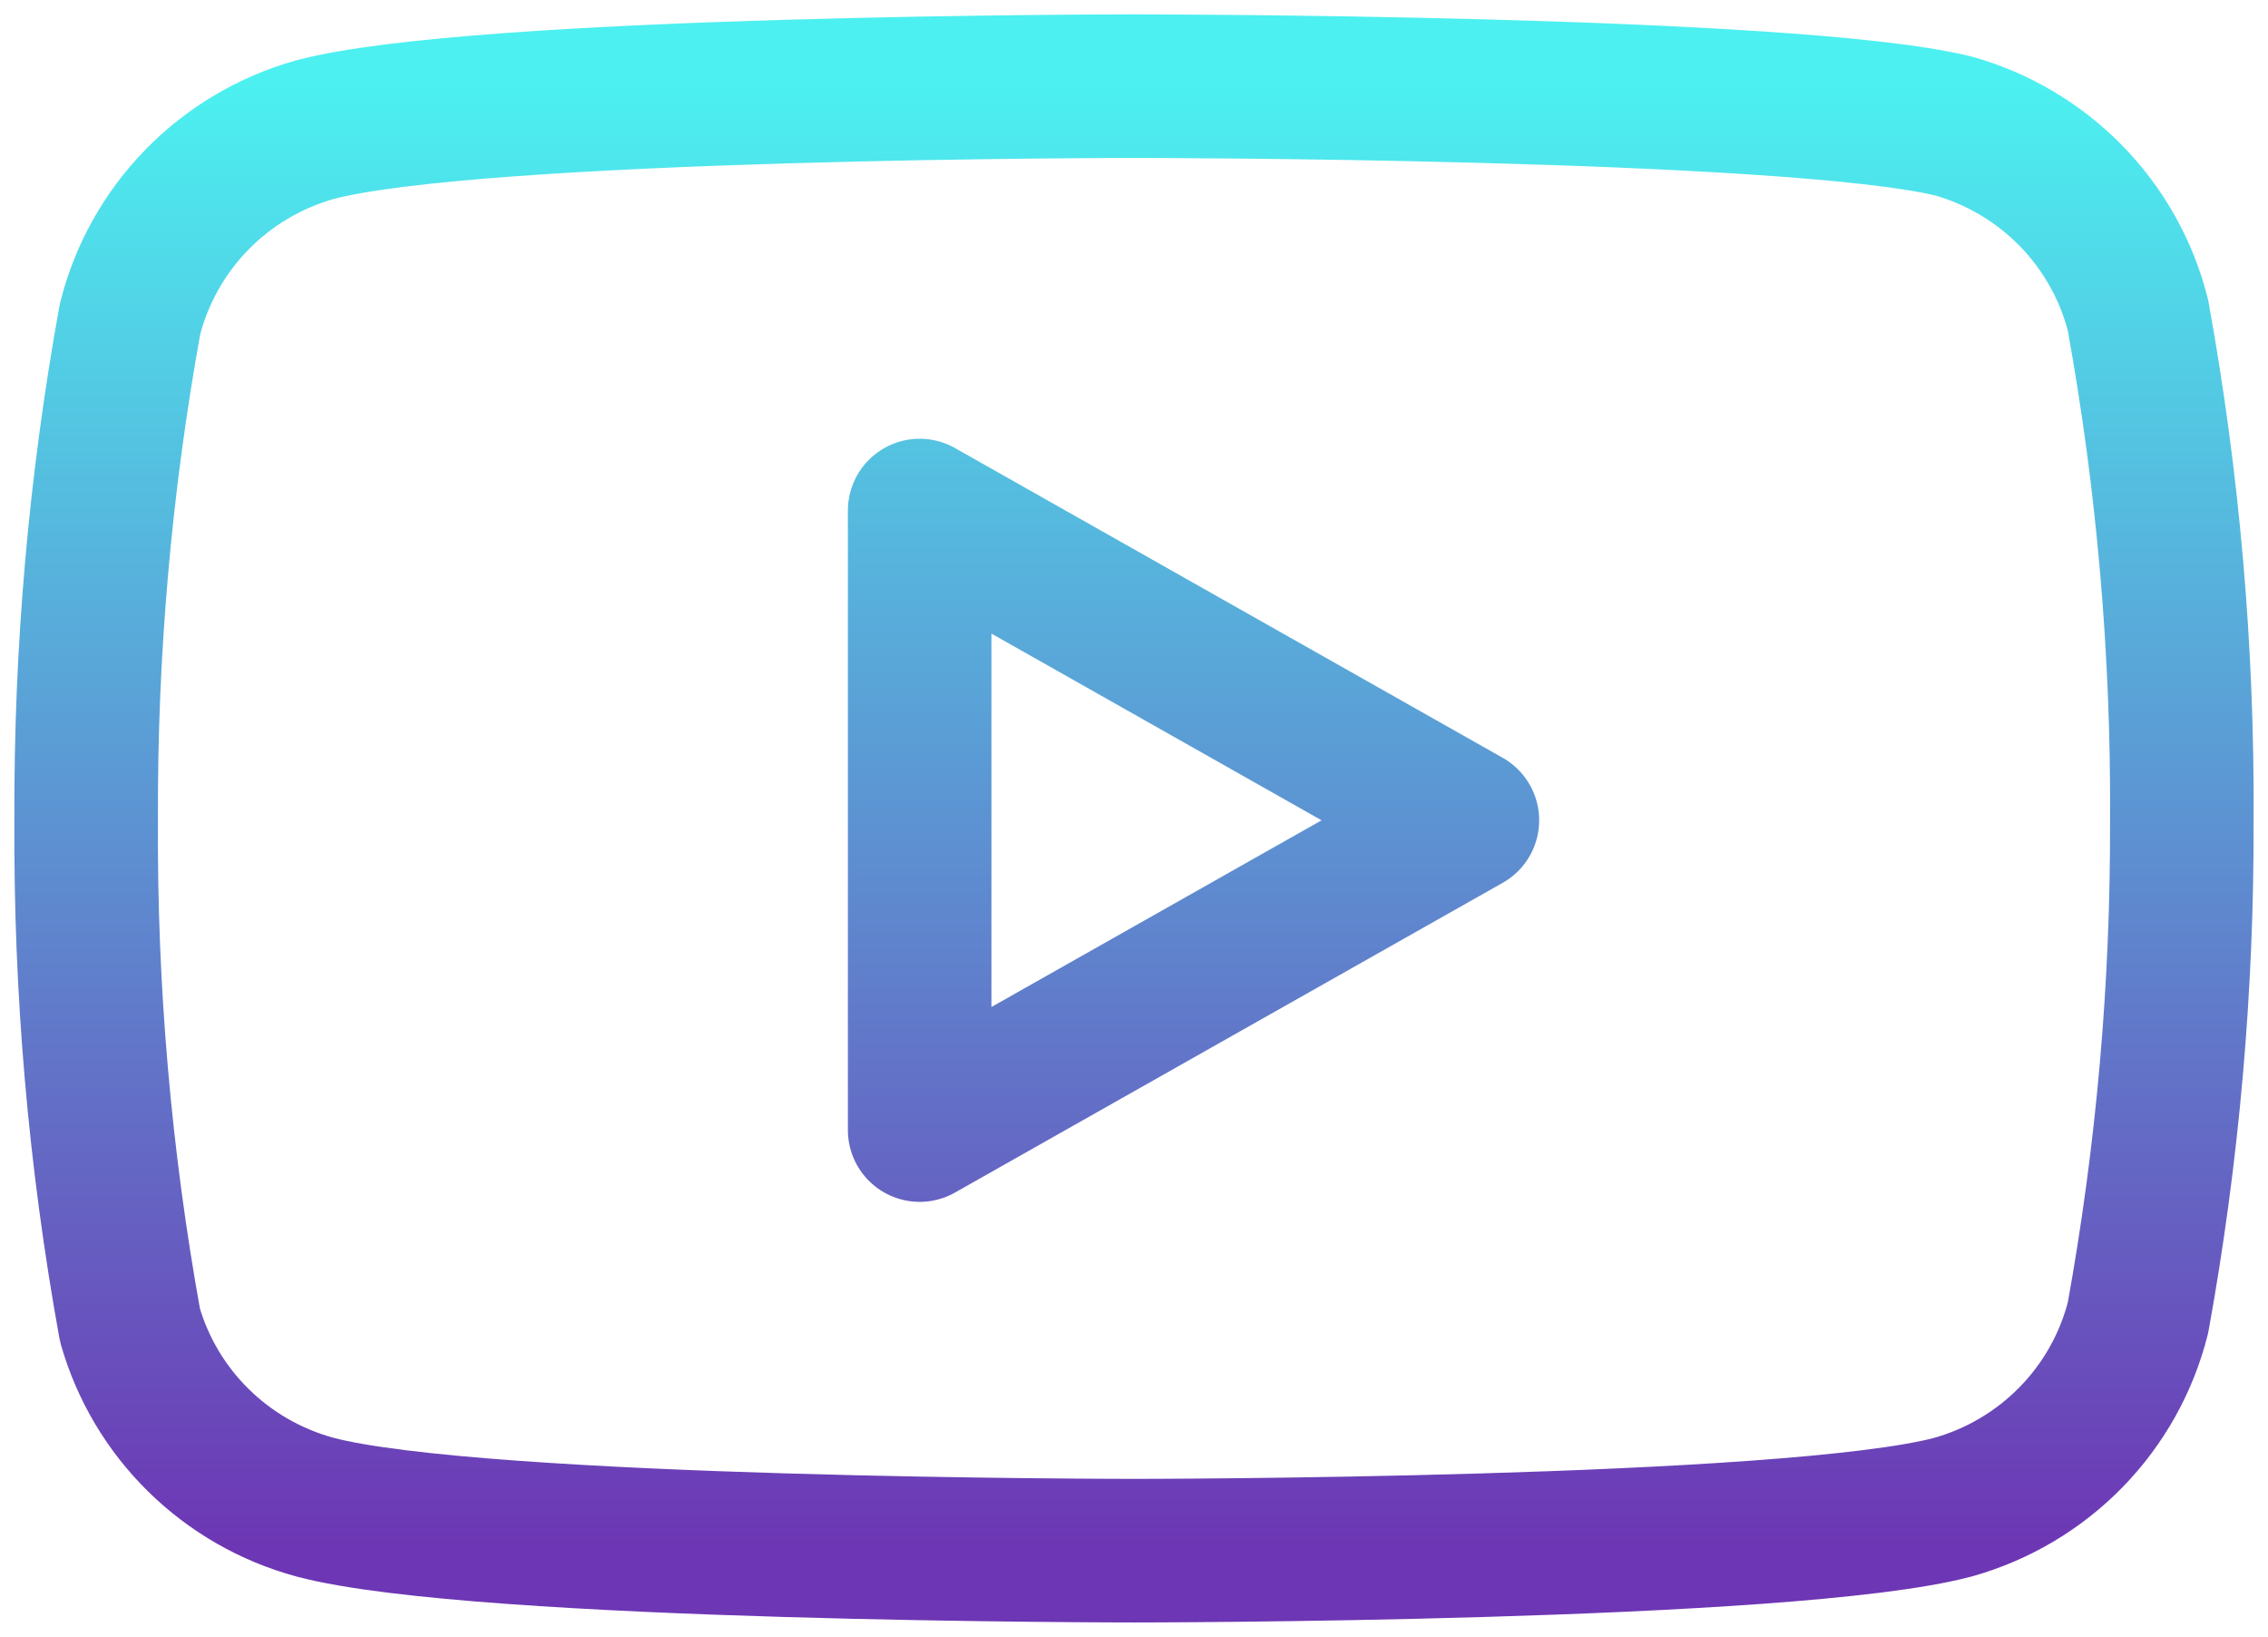
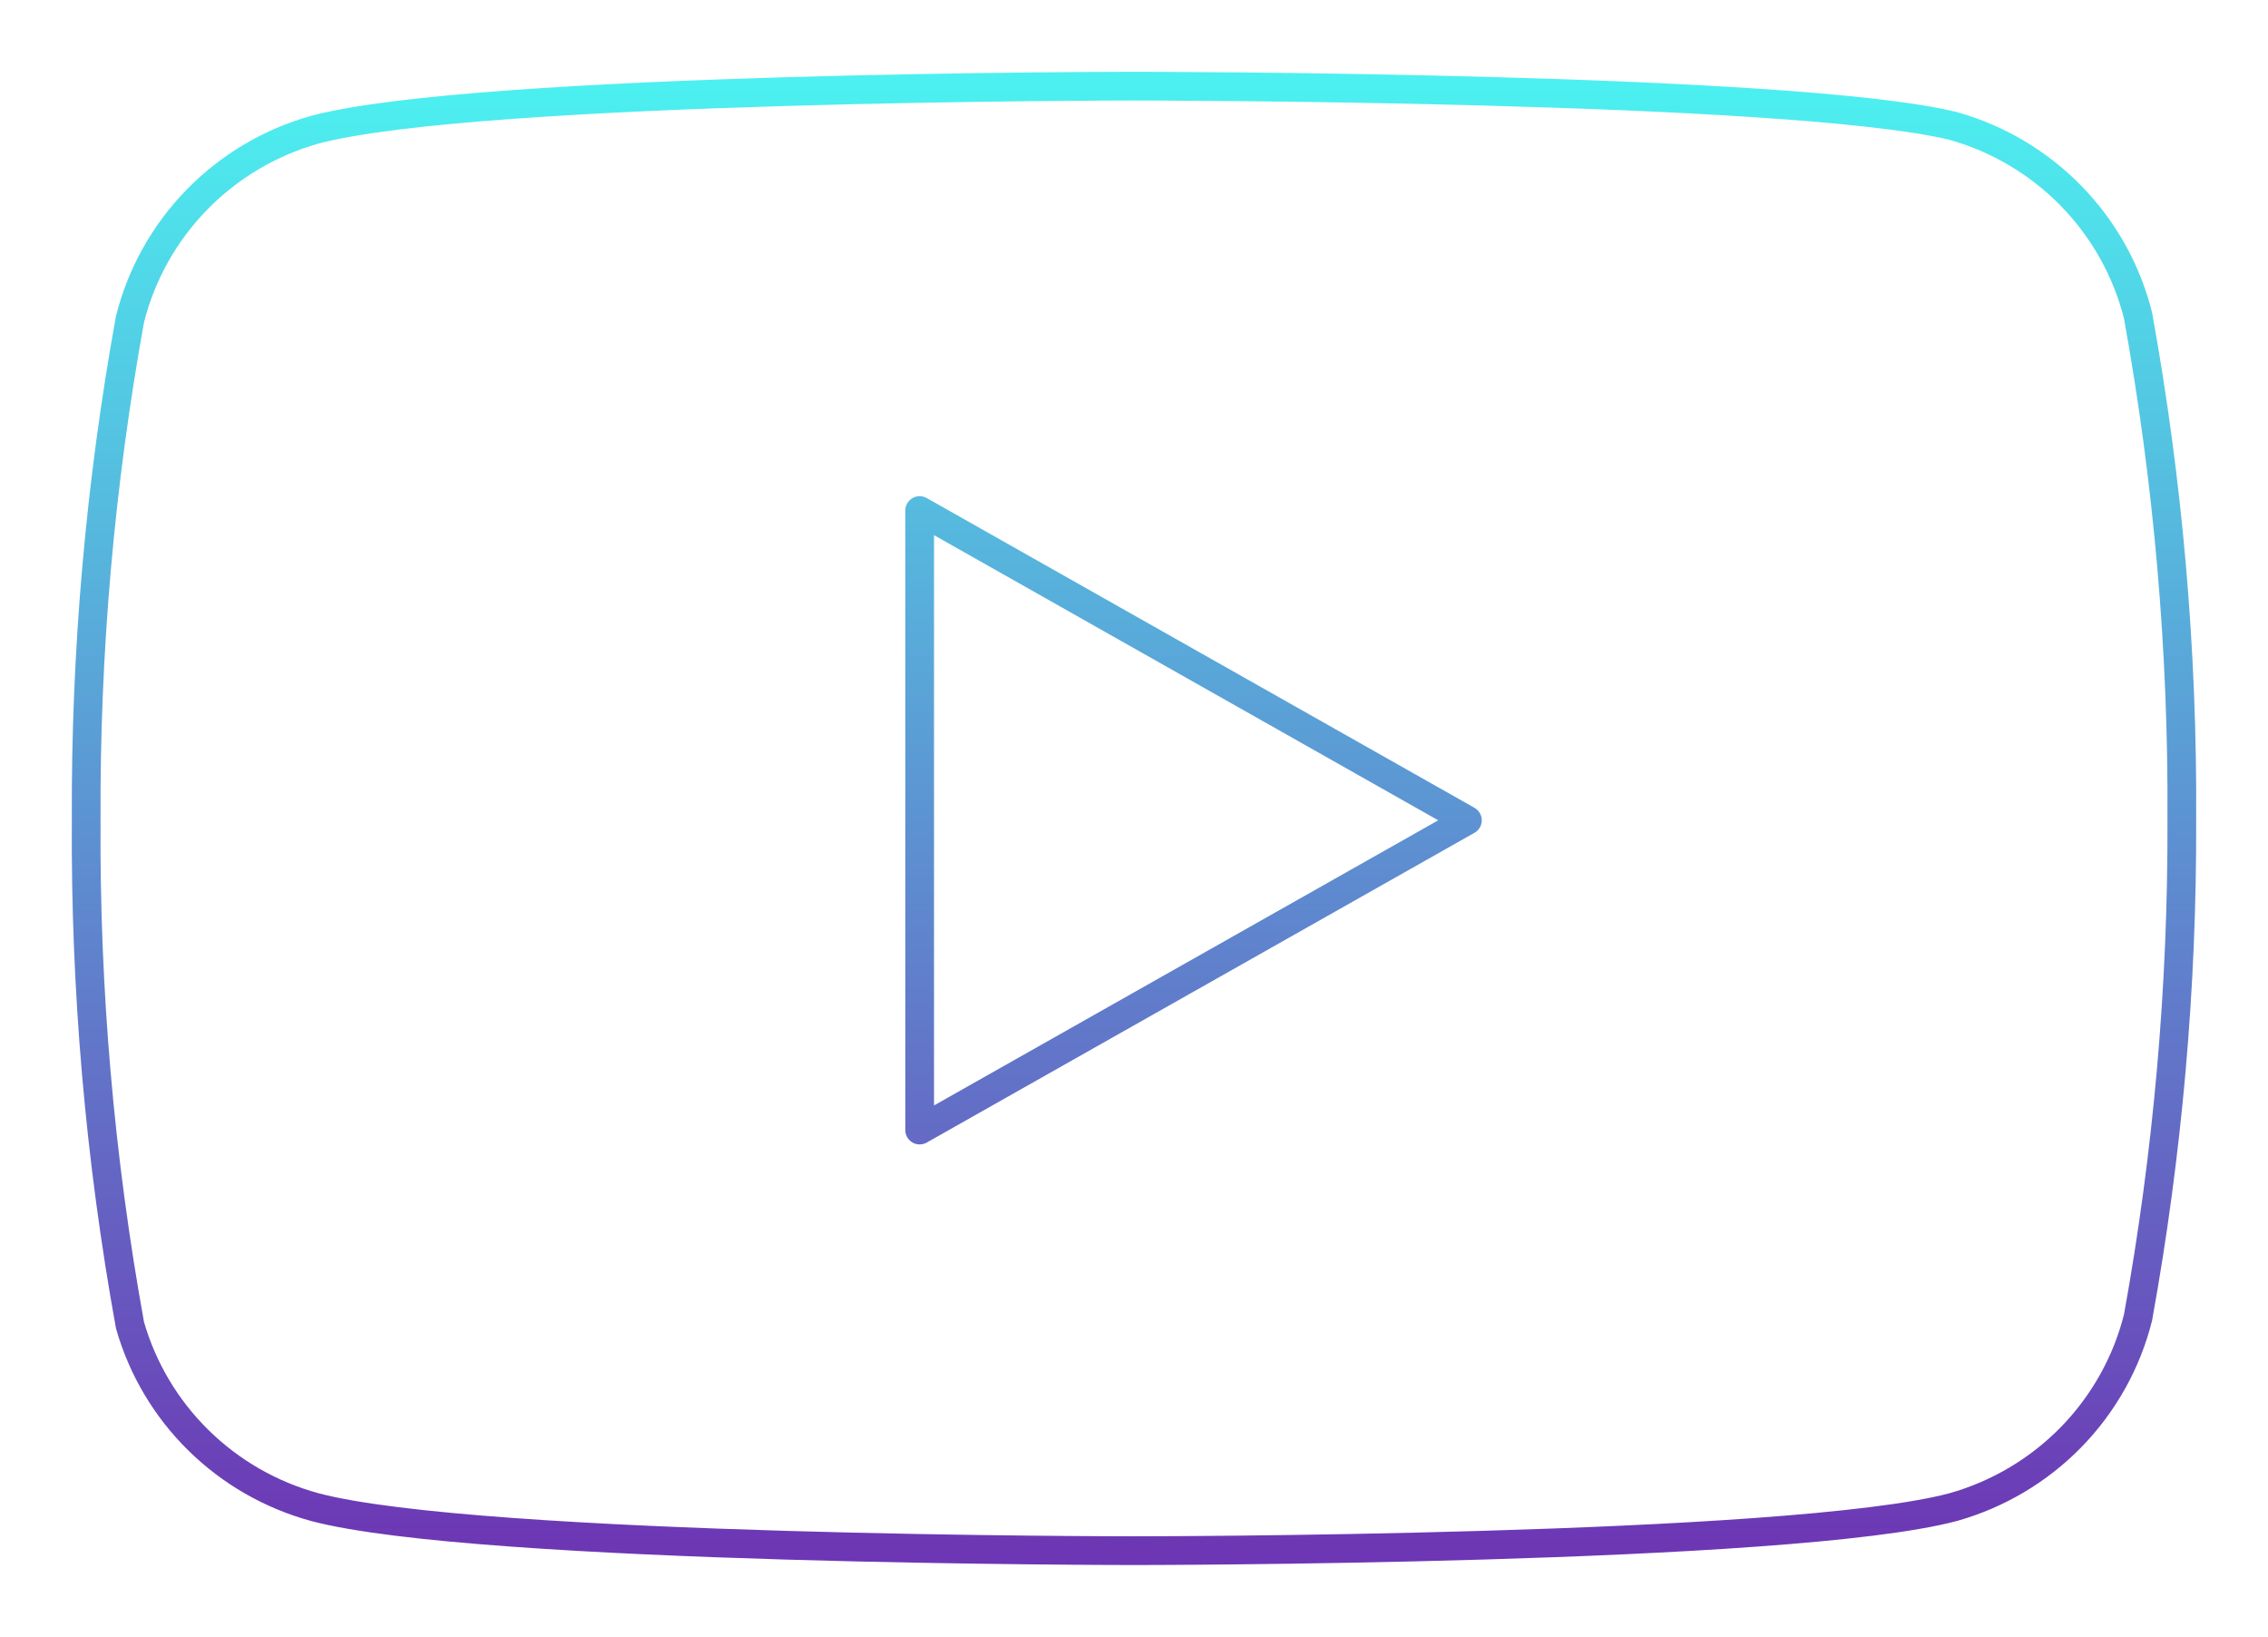
<svg xmlns="http://www.w3.org/2000/svg" width="79" height="57" viewBox="0 0 79 57" fill="none">
-   <path d="M74.472 10.983C74.078 9.418 73.275 7.983 72.145 6.825C71.014 5.666 69.597 4.825 68.035 4.386C62.328 3 39.5 3 39.5 3C39.5 3 16.672 3 10.965 4.517C9.403 4.957 7.985 5.798 6.855 6.957C5.725 8.115 4.922 9.55 4.528 11.115C3.484 16.873 2.973 22.715 3.002 28.566C2.965 34.461 3.476 40.347 4.528 46.149C4.963 47.666 5.783 49.046 6.911 50.155C8.039 51.265 9.435 52.066 10.965 52.483C16.672 54 39.5 54 39.5 54C39.5 54 62.328 54 68.035 52.483C69.597 52.043 71.014 51.202 72.145 50.043C73.275 48.885 74.078 47.45 74.472 45.885C75.508 40.17 76.019 34.373 75.998 28.566C76.035 22.671 75.524 16.785 74.472 10.983Z" stroke="url(#paint0_linear)" stroke-width="5" stroke-linecap="round" stroke-linejoin="round" />
-   <path d="M32.034 39.353L51.113 28.566L32.034 17.779V39.353Z" stroke="url(#paint1_linear)" stroke-width="5" stroke-linecap="round" stroke-linejoin="round" />
+   <path d="M74.472 10.983C74.078 9.418 73.275 7.983 72.145 6.825C71.014 5.666 69.597 4.825 68.035 4.386C62.328 3 39.5 3 39.5 3C39.5 3 16.672 3 10.965 4.517C9.403 4.957 7.985 5.798 6.855 6.957C5.725 8.115 4.922 9.55 4.528 11.115C3.484 16.873 2.973 22.715 3.002 28.566C2.965 34.461 3.476 40.347 4.528 46.149C4.963 47.666 5.783 49.046 6.911 50.155C8.039 51.265 9.435 52.066 10.965 52.483C16.672 54 39.5 54 39.5 54C39.5 54 62.328 54 68.035 52.483C69.597 52.043 71.014 51.202 72.145 50.043C73.275 48.885 74.078 47.45 74.472 45.885C75.508 40.17 76.019 34.373 75.998 28.566C76.035 22.671 75.524 16.785 74.472 10.983Z" stroke="url(#paint0_linear)" strokeWidth="5" stroke-linecap="round" stroke-linejoin="round" />
+   <path d="M32.034 39.353L51.113 28.566L32.034 17.779V39.353Z" stroke="url(#paint1_linear)" strokeWidth="5" stroke-linecap="round" stroke-linejoin="round" />
  <defs>
    <linearGradient id="paint0_linear" x1="39.5" y1="3" x2="39.5" y2="54" gradientUnits="userSpaceOnUse">
      <stop stop-color="#4CF0F0" />
      <stop offset="1" stop-color="#6D36B4" />
    </linearGradient>
    <linearGradient id="paint1_linear" x1="39.5" y1="3" x2="39.5" y2="54" gradientUnits="userSpaceOnUse">
      <stop stop-color="#4CF0F0" />
      <stop offset="1" stop-color="#6D36B4" />
    </linearGradient>
  </defs>
</svg>
